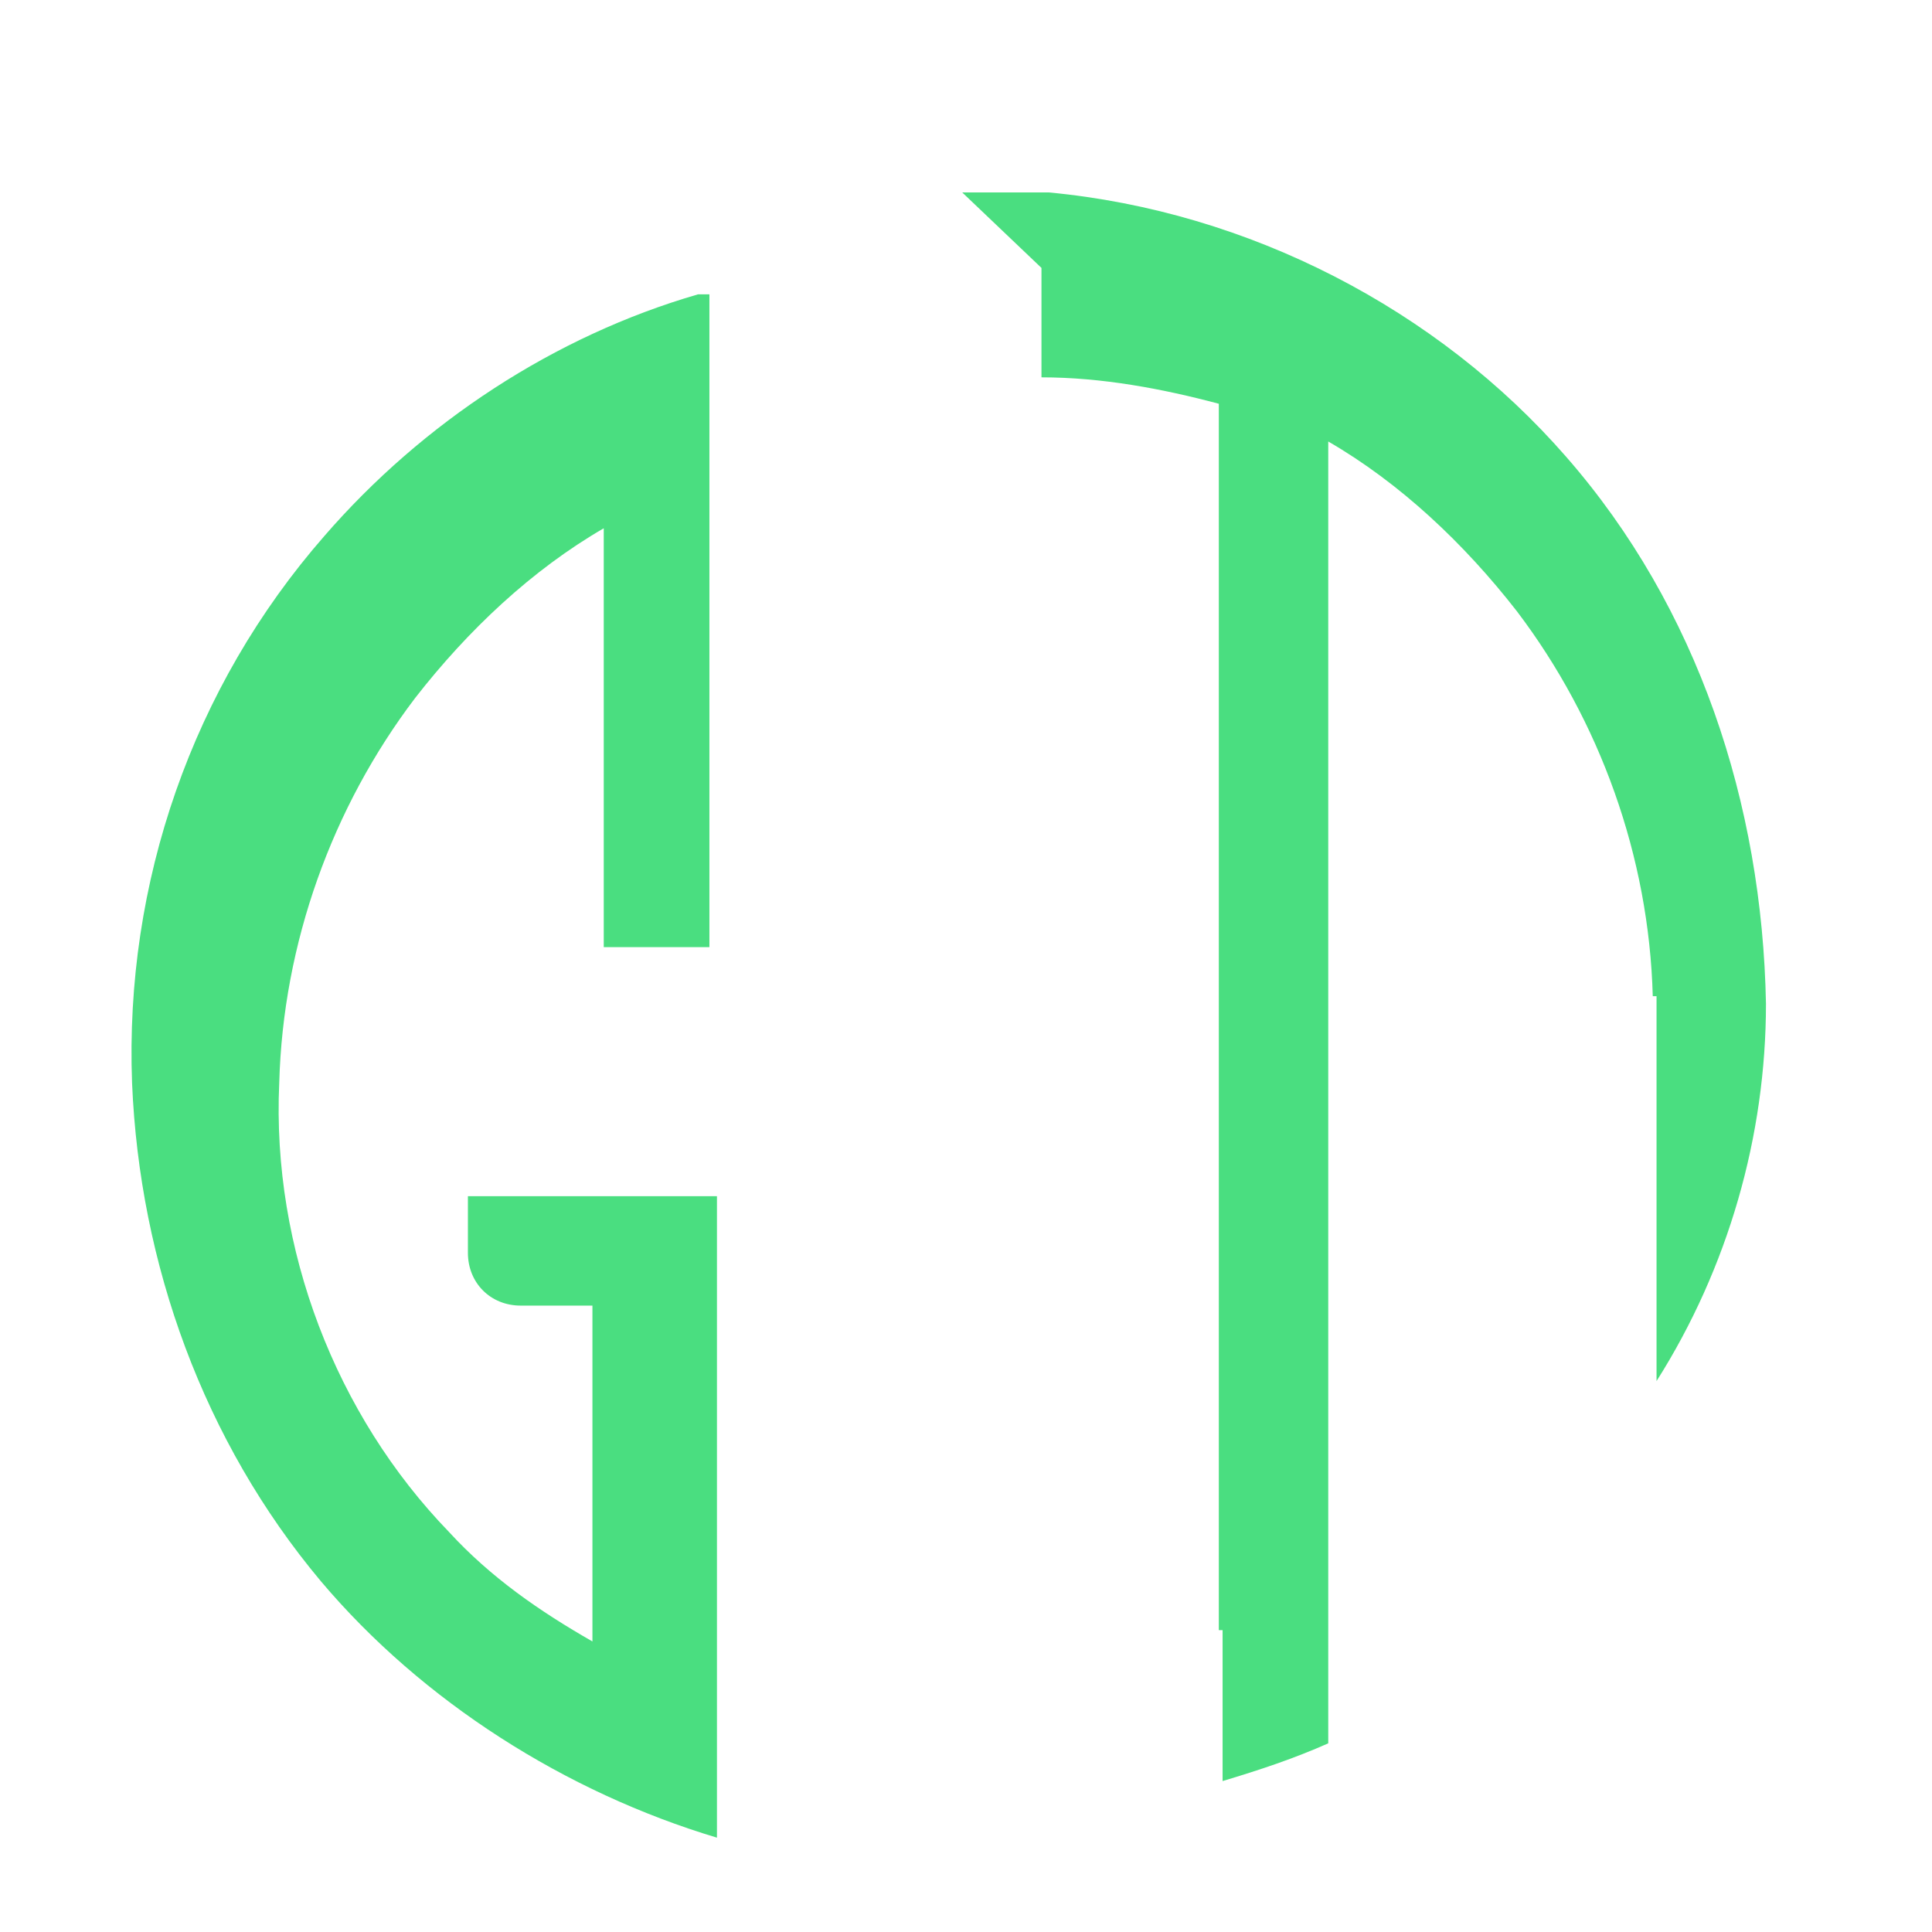
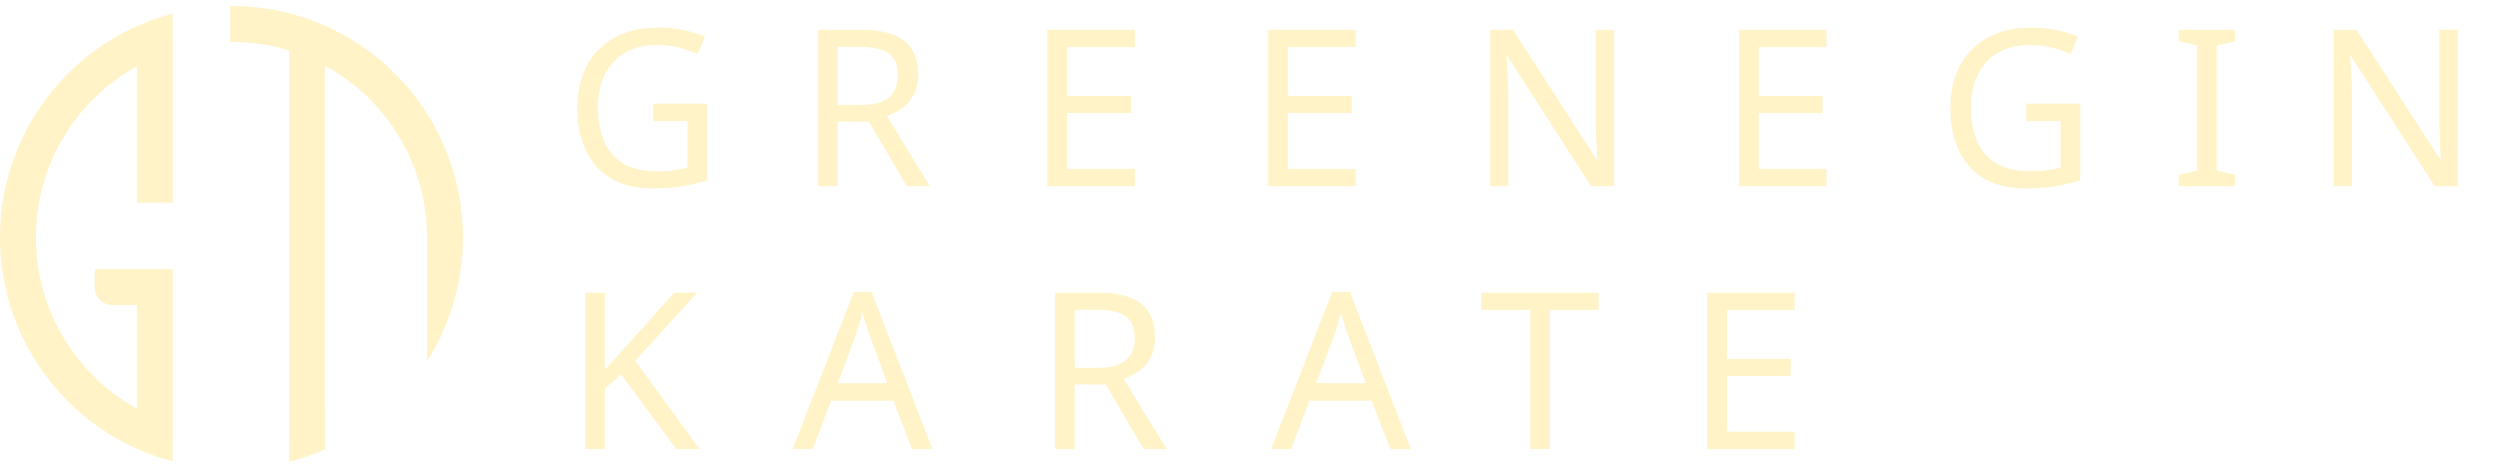
- <svg xmlns="http://www.w3.org/2000/svg" viewBox="0 0 512 512" width="200">
-   <path fill="#4ade80" d="M185 78c-38 11-73 34-99 64-35 40-53 92-51 145 2 48 19 95 50 132 27 32 65 56 105 68v-170h-66v15c0 8 6 14 14 14h19v89c-14-8-27-17-38-29-30-31-47-75-45-119 1-37 14-73 36-102 14-18 31-34 50-45v111h28V78zm91-7v29c16 0 32 3 47 7v325h1v40c10-3 19-6 28-10V117c19 11 36 27 50 45 22 29 35 65 36 102h1v102c19-30 29-65 29-100-1-53-18-105-53-145-34-39-84-65-137-70h-23z" />
+ <svg xmlns="http://www.w3.org/2000/svg" id="Layer_2" data-name="Layer 2" viewBox="0 0 1603.66 300">
+   <defs>
+     <style>
+       .cls-1 {
+         letter-spacing: .31em;
+       }
+ 
+       .cls-2 {
+         letter-spacing: .3em;
+       }
+ 
+       .cls-3 {
+         letter-spacing: .35em;
+       }
+ 
+       .cls-4 {
+         letter-spacing: .26em;
+       }
+ 
+       .cls-5 {
+         letter-spacing: .28em;
+       }
+ 
+       .cls-6 {
+         letter-spacing: .28em;
+       }
+ 
+       .cls-7 {
+         letter-spacing: .28em;
+       }
+ 
+       .cls-8 {
+         letter-spacing: .27em;
+       }
+ 
+       .cls-9 {
+         letter-spacing: .27em;
+       }
+ 
+       .cls-10 {
+         letter-spacing: .28em;
+       }
+ 
+       .cls-11 {
+         letter-spacing: .29em;
+       }
+ 
+       .cls-12 {
+         letter-spacing: .29em;
+       }
+ 
+       .cls-13 {
+         fill-rule: evenodd;
+       }
+ 
+       .cls-13, .cls-14 {
+         fill: #fff3c7;
+       }
+ 
+       .cls-14 {
+         font-family: Keno-Regular, Keno;
+         font-size: 140.52px;
+       }
+ 
+       .cls-15 {
+         letter-spacing: .13em;
+       }
+     </style>
+   </defs>
+   <g id="Layer_1-2" data-name="Layer 1">
+     <g id="logo_H" data-name="logo H">
+       <text class="cls-14" transform="translate(361.79 119.44)">
+         <tspan class="cls-12" x="0" y="0">G</tspan>
+         <tspan class="cls-8" x="149.37" y="0">R</tspan>
+         <tspan class="cls-6" x="296.48" y="0">E</tspan>
+         <tspan class="cls-10" x="438.12" y="0">E</tspan>
+         <tspan class="cls-5" x="580.46" y="0">N</tspan>
+         <tspan class="cls-9" x="740.09" y="0">E</tspan>
+         <tspan class="cls-11" x="880.75" y="0">G</tspan>
+         <tspan class="cls-2" x="1030.11" y="0">I</tspan>
+         <tspan class="cls-5" x="1121.59" y="0">N</tspan>
+         <tspan class="cls-3" x="0" y="168.62">K</tspan>
+         <tspan class="cls-7" x="146.7" y="168.62">A</tspan>
+         <tspan class="cls-1" x="301.27" y="168.62">R</tspan>
+         <tspan class="cls-15" x="453.58" y="168.62">A</tspan>
+         <tspan class="cls-4" x="587.07" y="168.62">T</tspan>
+         <tspan class="cls-6" x="719.72" y="168.62">E</tspan>
+       </text>
+       <path id="GN" class="cls-13" d="M87.81,172.64h-27.04v11.53c0,6.34,5.19,11.53,11.53,11.53h15.51v66.46c-10.32-5.71-19.76-12.84-28.03-21.12-22.7-22.7-36.75-54.07-36.75-88.71s14.04-66.01,36.75-88.71c8.28-8.28,17.71-15.4,28.03-21.12v87.54h23.03V24.45h-.06v-15.77c-25.85,6.77-48.96,20.32-67.29,38.66C16.62,74.21,0,111.33,0,152.33s16.62,78.12,43.49,104.99c18.33,18.33,41.44,31.89,67.29,38.66v-15.93h.06v-107.41h-23.03ZM148.48,3.85c41,0,78.12,16.62,104.99,43.49,26.87,26.87,43.49,63.99,43.49,104.99,0,29.22-8.45,56.48-23.03,79.45v-79.27h0v-.18c0-34.65-14.04-66.01-36.74-88.71-8.45-8.45-18.11-15.71-28.69-21.48v220.39l.09-.05v25.67c-7.39,3.28-15.09,5.97-23.06,8.01v-15.94h-.05V32.42c-11.7-3.6-24.12-5.54-36.99-5.54h-.81s0-23.02,0-23.02h.81Z" />
+     </g>
+   </g>
</svg>
